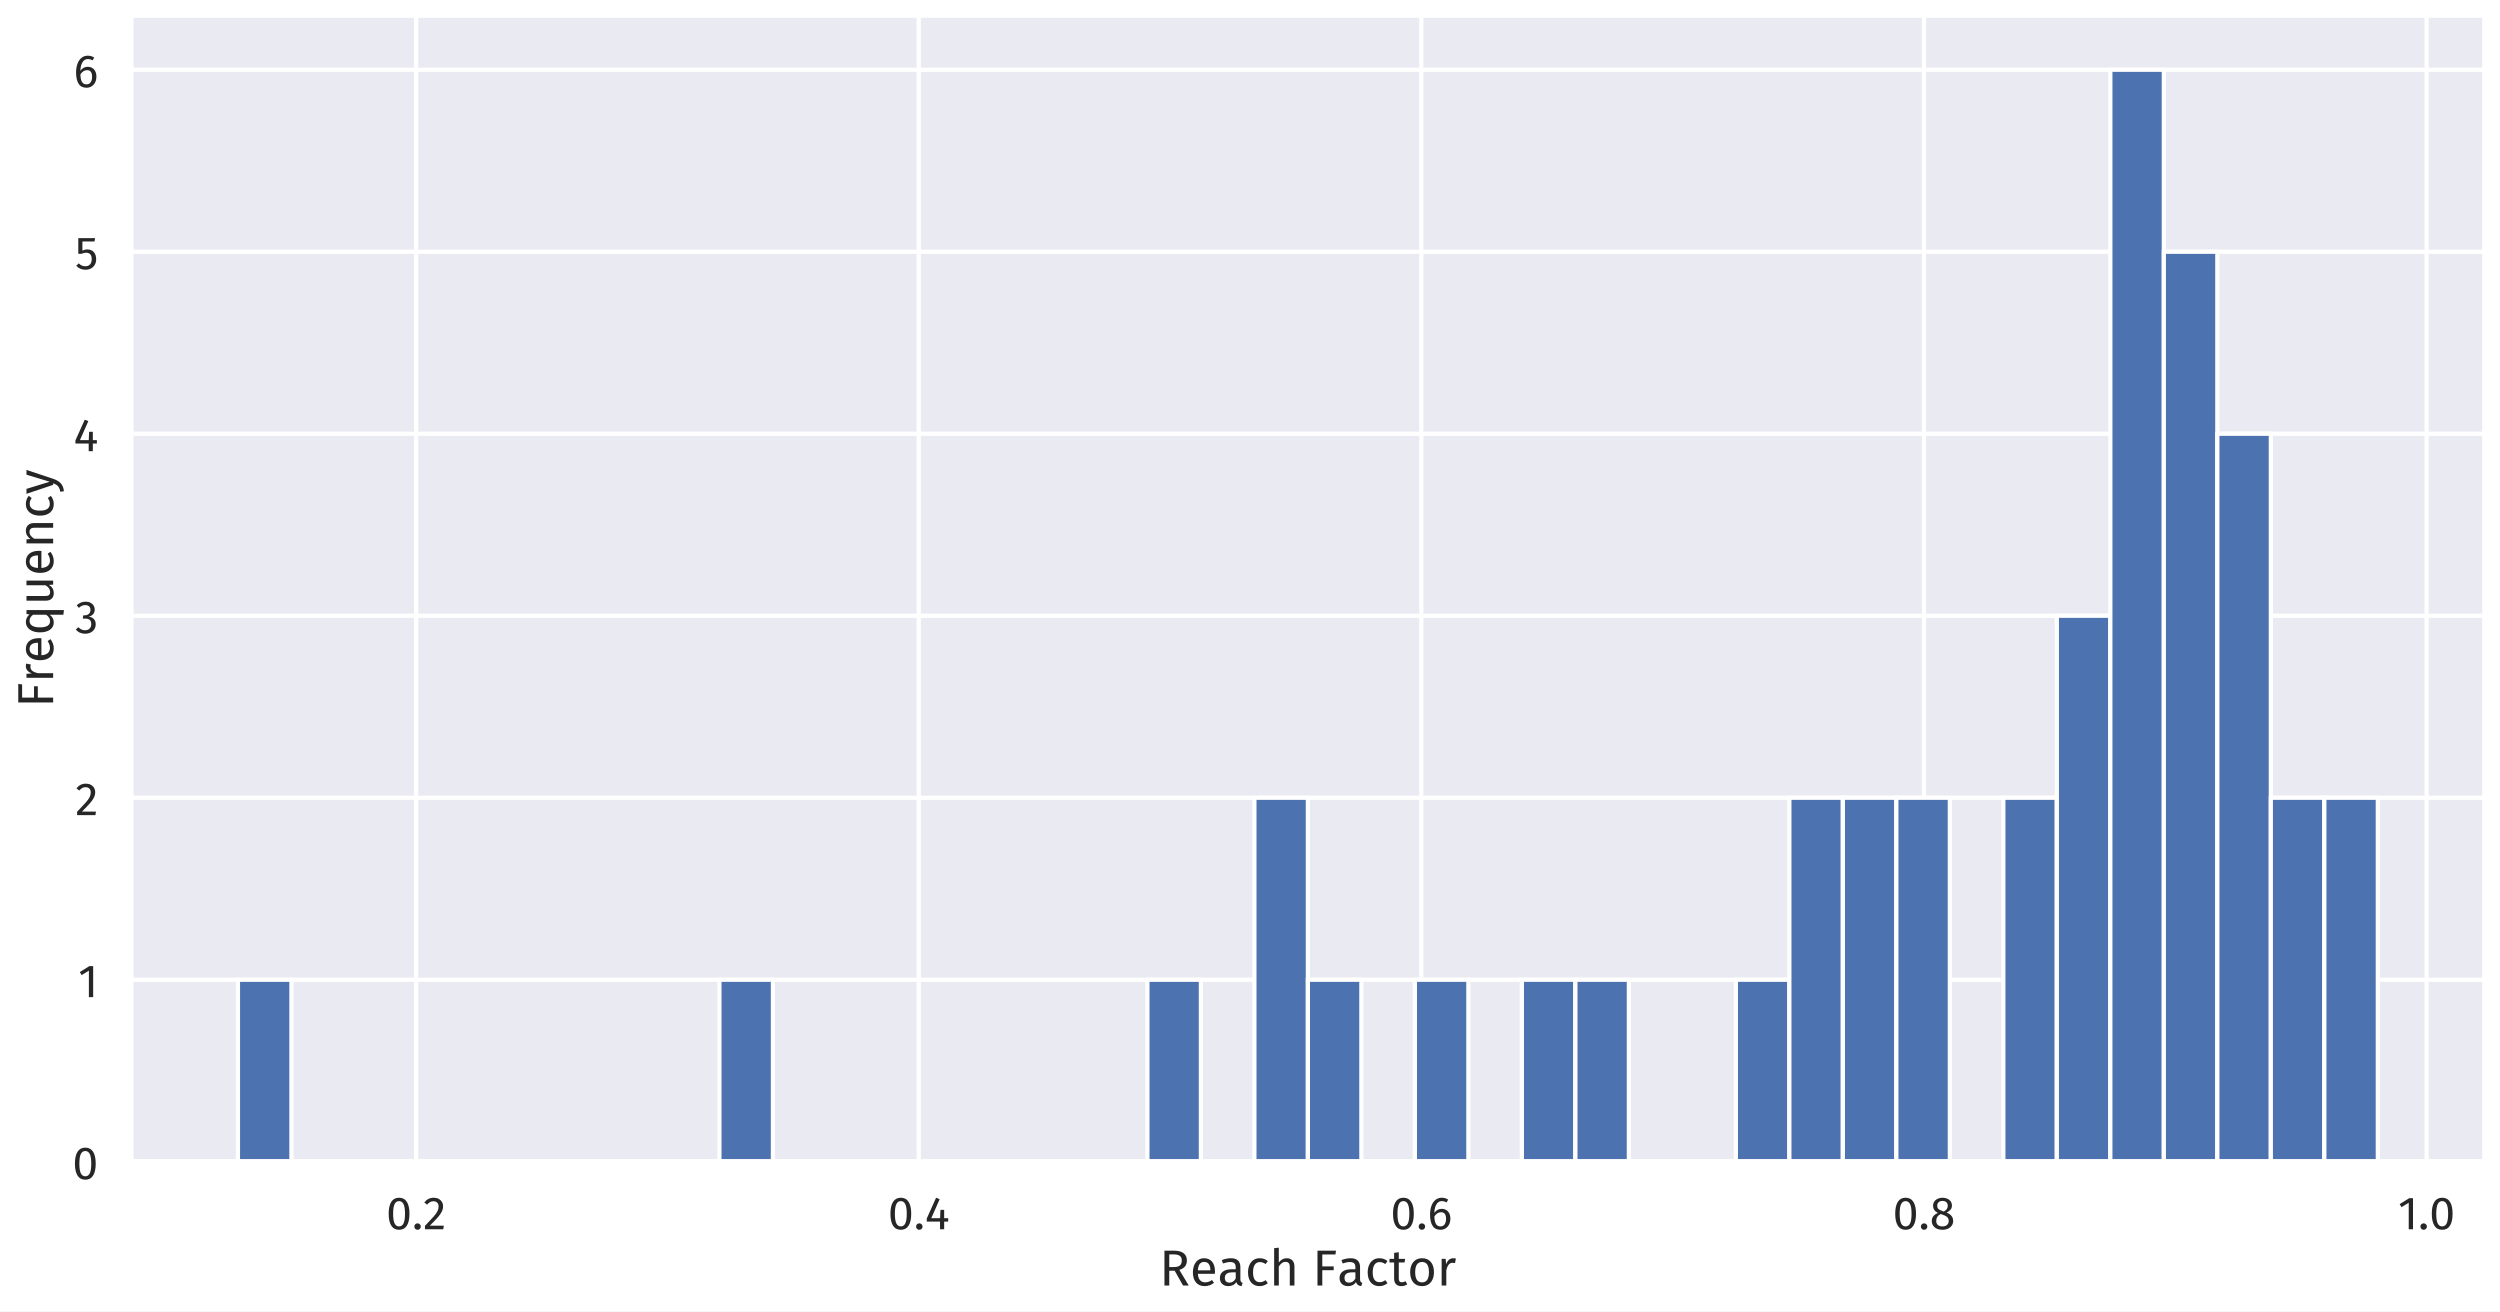
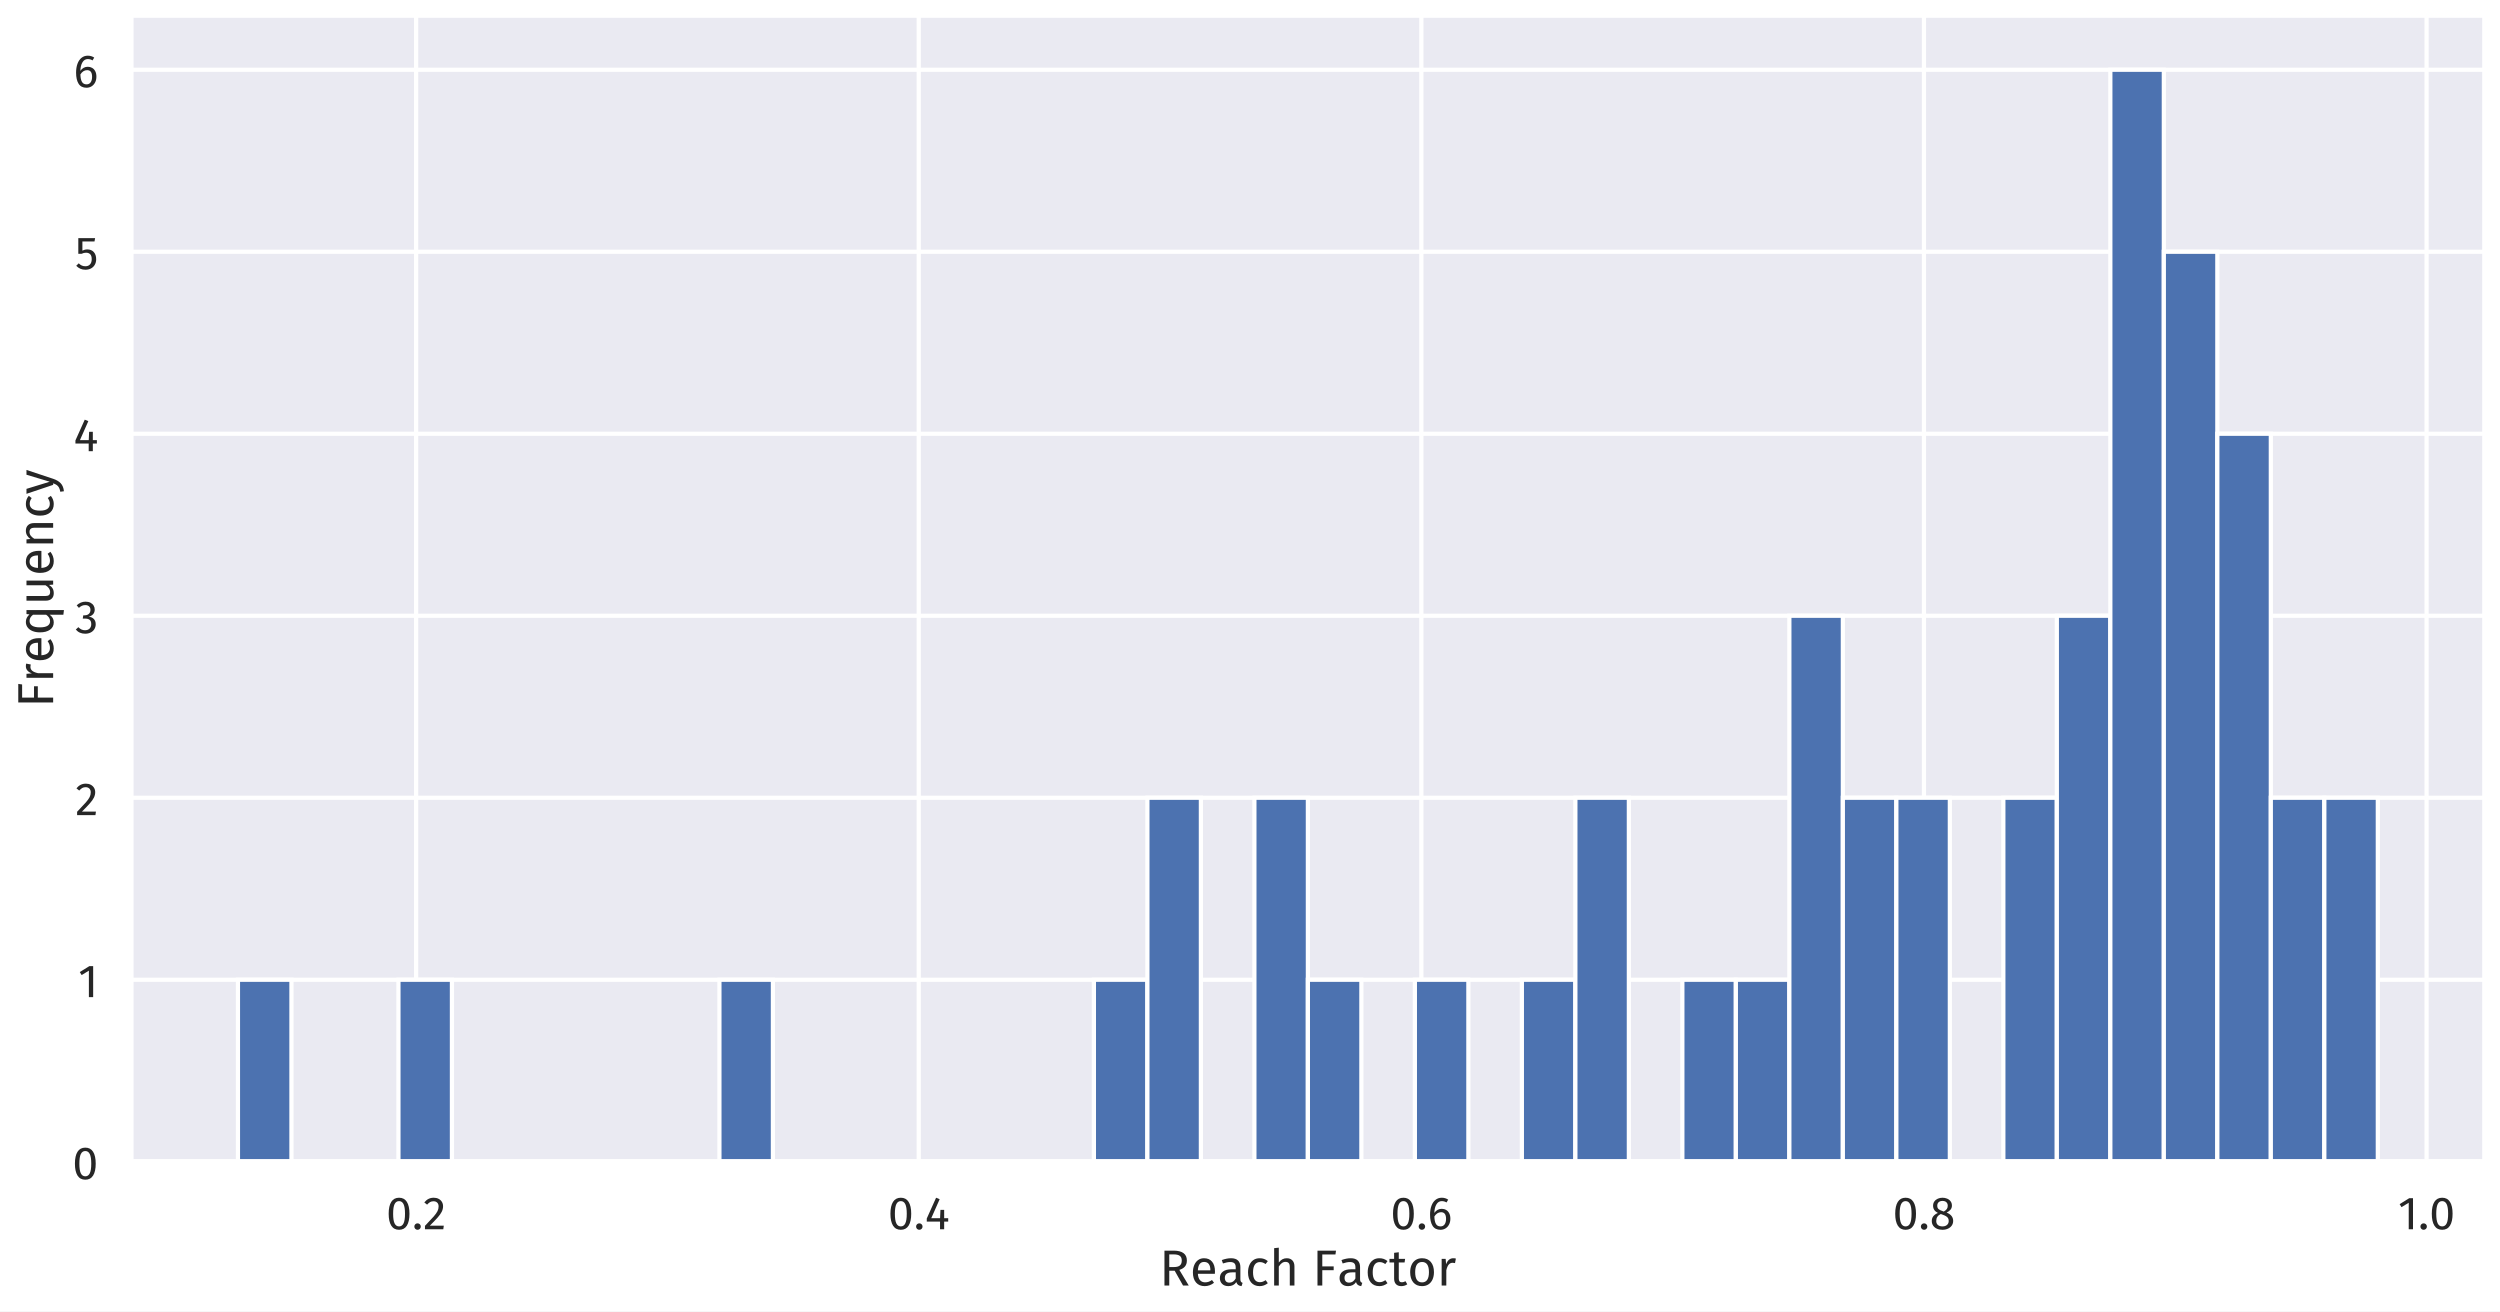
<svg xmlns="http://www.w3.org/2000/svg" xmlns:xlink="http://www.w3.org/1999/xlink" height="621.797pt" version="1.1" viewBox="0 0 1185.287 621.797" width="1185.287pt">
  <defs>
    <style type="text/css">*{stroke-linecap:butt;stroke-linejoin:round;}</style>
  </defs>
  <g id="figure_1">
    <g id="patch_1">
      <path d="M 0 621.797  L 1185.287 621.797  L 1185.287 0  L 0 0  z " style="fill:#ffffff;" />
    </g>
    <g id="axes_1">
      <g id="patch_2">
        <path d="M 62.087 550.8  L 1178.087 550.8  L 1178.087 7.2  L 62.087 7.2  z " style="fill:#eaeaf2;" />
      </g>
      <g id="matplotlib.axis_1">
        <g id="xtick_1">
          <g id="line2d_1">
-             <path clip-path="url(#pedf74232e0)" d="M 197.29 550.8  L 197.29 7.2  " style="fill:none;stroke:#ffffff;stroke-linecap:round;stroke-width:2;" />
+             <path clip-path="url(#pf2597bfb99)" d="M 197.29 550.8  L 197.29 7.2  " style="fill:none;stroke:#ffffff;stroke-linecap:round;stroke-width:2;" />
          </g>
          <g id="text_1">
            <g style="fill:#262626;" transform="translate(183.0671 582.8)scale(0.22 -0.22)">
              <defs>
                <path d="M 1786 4346  Q 2496 4346 2857 3779  Q 3219 3213 3219 2138  Q 3219 1062 2857 492  Q 2496 -77 1786 -77  Q 1075 -77 713 492  Q 352 1062 352 2138  Q 352 3213 713 3779  Q 1075 4346 1786 4346  z M 1786 3878  Q 1370 3878 1168 3468  Q 966 3059 966 2138  Q 966 1216 1168 803  Q 1370 390 1786 390  Q 2195 390 2400 803  Q 2605 1216 2605 2138  Q 2605 3053 2400 3465  Q 2195 3878 1786 3878  z " id="FiraSans-Regular-30" transform="scale(0.015625)" />
                <path d="M 762 813  Q 954 813 1082 685  Q 1210 557 1210 371  Q 1210 186 1082 54  Q 954 -77 762 -77  Q 576 -77 448 54  Q 320 186 320 371  Q 320 557 448 685  Q 576 813 762 813  z " id="FiraSans-Regular-2e" transform="scale(0.015625)" />
                <path d="M 1459 4346  Q 1843 4346 2134 4192  Q 2426 4038 2586 3772  Q 2746 3507 2746 3174  Q 2746 2784 2570 2425  Q 2394 2067 2029 1651  Q 1664 1235 922 493  L 2848 493  L 2778 0  L 250 0  L 250 467  Q 1107 1357 1465 1769  Q 1824 2182 1977 2489  Q 2131 2797 2131 3149  Q 2131 3482 1939 3670  Q 1747 3859 1427 3859  Q 1165 3859 966 3750  Q 768 3642 544 3392  L 160 3699  Q 422 4026 742 4186  Q 1062 4346 1459 4346  z " id="FiraSans-Regular-32" transform="scale(0.015625)" />
              </defs>
              <use xlink:href="#FiraSans-Regular-30" />
              <use x="55.8" xlink:href="#FiraSans-Regular-2e" />
              <use x="79.8" xlink:href="#FiraSans-Regular-32" />
            </g>
          </g>
        </g>
        <g id="xtick_2">
          <g id="line2d_2">
-             <path clip-path="url(#pedf74232e0)" d="M 435.586 550.8  L 435.586 7.2  " style="fill:none;stroke:#ffffff;stroke-linecap:round;stroke-width:2;" />
+             <path clip-path="url(#pf2597bfb99)" d="M 435.586 550.8  L 435.586 7.2  " style="fill:none;stroke:#ffffff;stroke-linecap:round;stroke-width:2;" />
          </g>
          <g id="text_2">
            <g style="fill:#262626;" transform="translate(420.9558 582.8)scale(0.22 -0.22)">
              <defs>
                <path d="M 3213 1523  L 3213 1056  L 2656 1056  L 2656 0  L 2086 0  L 2086 1056  L 256 1056  L 256 1478  L 1542 4346  L 2035 4141  L 877 1523  L 2093 1523  L 2144 2675  L 2656 2675  L 2656 1523  L 3213 1523  z " id="FiraSans-Regular-34" transform="scale(0.015625)" />
              </defs>
              <use xlink:href="#FiraSans-Regular-30" />
              <use x="55.8" xlink:href="#FiraSans-Regular-2e" />
              <use x="79.8" xlink:href="#FiraSans-Regular-34" />
            </g>
          </g>
        </g>
        <g id="xtick_3">
          <g id="line2d_3">
-             <path clip-path="url(#pedf74232e0)" d="M 673.882 550.8  L 673.882 7.2  " style="fill:none;stroke:#ffffff;stroke-linecap:round;stroke-width:2;" />
+             <path clip-path="url(#pf2597bfb99)" d="M 673.882 550.8  L 673.882 7.2  " style="fill:none;stroke:#ffffff;stroke-linecap:round;stroke-width:2;" />
          </g>
          <g id="text_3">
            <g style="fill:#262626;" transform="translate(659.2416 582.8)scale(0.22 -0.22)">
              <defs>
                <path d="M 1971 2816  Q 2298 2816 2566 2662  Q 2835 2509 2995 2201  Q 3155 1894 3155 1453  Q 3155 998 2972 649  Q 2790 301 2480 112  Q 2170 -77 1792 -77  Q 1043 -77 697 476  Q 352 1030 352 2010  Q 352 2707 547 3235  Q 742 3763 1107 4054  Q 1472 4346 1971 4346  Q 2458 4346 2854 4083  L 2624 3693  Q 2323 3878 1965 3878  Q 1504 3878 1235 3436  Q 966 2995 941 2253  Q 1338 2816 1971 2816  z M 1792 390  Q 2163 390 2361 672  Q 2560 954 2560 1434  Q 2560 2349 1869 2349  Q 1587 2349 1350 2192  Q 1114 2035 947 1760  Q 966 1056 1168 723  Q 1370 390 1792 390  z " id="FiraSans-Regular-36" transform="scale(0.015625)" />
              </defs>
              <use xlink:href="#FiraSans-Regular-30" />
              <use x="55.8" xlink:href="#FiraSans-Regular-2e" />
              <use x="79.8" xlink:href="#FiraSans-Regular-36" />
            </g>
          </g>
        </g>
        <g id="xtick_4">
          <g id="line2d_4">
-             <path clip-path="url(#pedf74232e0)" d="M 912.178 550.8  L 912.178 7.2  " style="fill:none;stroke:#ffffff;stroke-linecap:round;stroke-width:2;" />
+             <path clip-path="url(#pf2597bfb99)" d="M 912.178 550.8  L 912.178 7.2  " style="fill:none;stroke:#ffffff;stroke-linecap:round;stroke-width:2;" />
          </g>
          <g id="text_4">
            <g style="fill:#262626;" transform="translate(897.34 582.8)scale(0.22 -0.22)">
              <defs>
                <path d="M 2336 2298  Q 3238 1933 3238 1146  Q 3238 794 3049 515  Q 2861 237 2521 80  Q 2182 -77 1754 -77  Q 1318 -77 985 76  Q 653 230 470 505  Q 288 781 288 1133  Q 288 1530 502 1798  Q 717 2067 1133 2246  Q 794 2419 630 2665  Q 467 2912 467 3245  Q 467 3590 649 3840  Q 832 4090 1129 4218  Q 1427 4346 1766 4346  Q 2099 4346 2396 4224  Q 2694 4102 2880 3856  Q 3066 3610 3066 3264  Q 3066 2944 2886 2713  Q 2707 2483 2336 2298  z M 1766 3904  Q 1434 3904 1238 3731  Q 1043 3558 1043 3238  Q 1043 2931 1232 2771  Q 1421 2611 1837 2477  L 1946 2438  Q 2234 2605 2362 2790  Q 2490 2976 2490 3245  Q 2490 3546 2301 3725  Q 2112 3904 1766 3904  z M 1760 390  Q 2157 390 2390 595  Q 2624 800 2624 1139  Q 2624 1370 2534 1526  Q 2445 1683 2246 1801  Q 2048 1920 1690 2042  L 1530 2099  Q 1210 1946 1056 1712  Q 902 1478 902 1133  Q 902 781 1132 585  Q 1363 390 1760 390  z " id="FiraSans-Regular-38" transform="scale(0.015625)" />
              </defs>
              <use xlink:href="#FiraSans-Regular-30" />
              <use x="55.8" xlink:href="#FiraSans-Regular-2e" />
              <use x="79.8" xlink:href="#FiraSans-Regular-38" />
            </g>
          </g>
        </g>
        <g id="xtick_5">
          <g id="line2d_5">
-             <path clip-path="url(#pedf74232e0)" d="M 1150.474 550.8  L 1150.474 7.2  " style="fill:none;stroke:#ffffff;stroke-linecap:round;stroke-width:2;" />
+             <path clip-path="url(#pf2597bfb99)" d="M 1150.474 550.8  L 1150.474 7.2  " style="fill:none;stroke:#ffffff;stroke-linecap:round;stroke-width:2;" />
          </g>
          <g id="text_5">
            <g style="fill:#262626;" transform="translate(1136.934 582.8)scale(0.22 -0.22)">
              <defs>
                <path d="M 2067 4282  L 2067 0  L 1478 0  L 1478 3654  L 480 3046  L 224 3462  L 1549 4282  L 2067 4282  z " id="FiraSans-Regular-31" transform="scale(0.015625)" />
              </defs>
              <use xlink:href="#FiraSans-Regular-31" />
              <use x="43.3" xlink:href="#FiraSans-Regular-2e" />
              <use x="67.3" xlink:href="#FiraSans-Regular-30" />
            </g>
          </g>
        </g>
        <g id="text_6">
          <g style="fill:#262626;" transform="translate(549.6841 609.4853)scale(0.24 -0.24)">
            <defs>
              <path d="M 1933 1869  L 1248 1869  L 1248 0  L 640 0  L 640 4410  L 1798 4410  Q 2624 4410 3049 4096  Q 3475 3782 3475 3162  Q 3475 2701 3238 2413  Q 3002 2125 2522 1978  L 3712 0  L 2989 0  L 1933 1869  z M 1862 2336  Q 2342 2336 2585 2531  Q 2829 2726 2829 3162  Q 2829 3571 2582 3753  Q 2336 3936 1792 3936  L 1248 3936  L 1248 2336  L 1862 2336  z " id="FiraSans-Regular-52" transform="scale(0.015625)" />
              <path d="M 3155 1786  Q 3155 1638 3142 1485  L 992 1485  Q 1030 928 1273 665  Q 1517 403 1901 403  Q 2144 403 2349 473  Q 2554 544 2778 698  L 3034 346  Q 2496 -77 1856 -77  Q 1152 -77 758 384  Q 365 845 365 1651  Q 365 2176 534 2582  Q 704 2989 1021 3219  Q 1338 3450 1766 3450  Q 2438 3450 2796 3008  Q 3155 2566 3155 1786  z M 2573 1958  Q 2573 2458 2374 2720  Q 2176 2982 1779 2982  Q 1056 2982 992 1920  L 2573 1920  L 2573 1958  z " id="FiraSans-Regular-65" transform="scale(0.015625)" />
              <path d="M 2880 787  Q 2880 582 2950 483  Q 3021 384 3162 333  L 3027 -77  Q 2765 -45 2605 70  Q 2445 186 2368 429  Q 2029 -77 1363 -77  Q 864 -77 576 204  Q 288 486 288 941  Q 288 1478 675 1766  Q 1062 2054 1773 2054  L 2291 2054  L 2291 2304  Q 2291 2662 2118 2816  Q 1946 2970 1587 2970  Q 1216 2970 678 2790  L 531 3219  Q 1158 3450 1696 3450  Q 2291 3450 2585 3158  Q 2880 2867 2880 2330  L 2880 787  z M 1498 365  Q 2003 365 2291 890  L 2291 1664  L 1850 1664  Q 915 1664 915 973  Q 915 672 1062 518  Q 1210 365 1498 365  z " id="FiraSans-Regular-61" transform="scale(0.015625)" />
              <path d="M 1837 3450  Q 2138 3450 2387 3363  Q 2637 3277 2867 3085  L 2586 2714  Q 2406 2842 2236 2902  Q 2067 2963 1862 2963  Q 1453 2963 1225 2636  Q 998 2310 998 1670  Q 998 1030 1222 726  Q 1446 422 1862 422  Q 2061 422 2227 483  Q 2394 544 2598 678  L 2867 294  Q 2406 -77 1837 -77  Q 1152 -77 758 384  Q 365 845 365 1658  Q 365 2195 544 2598  Q 723 3002 1052 3226  Q 1382 3450 1837 3450  z " id="FiraSans-Regular-63" transform="scale(0.015625)" />
              <path d="M 2195 3450  Q 2656 3450 2915 3174  Q 3174 2899 3174 2419  L 3174 0  L 2586 0  L 2586 2336  Q 2586 2694 2448 2841  Q 2310 2989 2048 2989  Q 1786 2989 1581 2835  Q 1376 2682 1197 2400  L 1197 0  L 608 0  L 608 4723  L 1197 4787  L 1197 2906  Q 1594 3450 2195 3450  z " id="FiraSans-Regular-68" transform="scale(0.015625)" />
              <path id="FiraSans-Regular-20" transform="scale(0.015625)" />
              <path d="M 640 0  L 640 4410  L 2982 4410  L 2912 3923  L 1248 3923  L 1248 2419  L 2688 2419  L 2688 1939  L 1248 1939  L 1248 0  L 640 0  z " id="FiraSans-Regular-46" transform="scale(0.015625)" />
              <path d="M 2310 154  Q 1978 -77 1555 -77  Q 1126 -77 886 169  Q 646 416 646 883  L 646 2918  L 58 2918  L 58 3373  L 646 3373  L 646 4134  L 1235 4205  L 1235 3373  L 2035 3373  L 1971 2918  L 1235 2918  L 1235 909  Q 1235 646 1328 528  Q 1421 410 1638 410  Q 1837 410 2086 544  L 2310 154  z " id="FiraSans-Regular-74" transform="scale(0.015625)" />
              <path d="M 1875 3450  Q 2586 3450 2979 2976  Q 3373 2502 3373 1690  Q 3373 1165 3193 765  Q 3014 365 2675 144  Q 2336 -77 1869 -77  Q 1158 -77 761 396  Q 365 870 365 1683  Q 365 2208 544 2608  Q 723 3008 1062 3229  Q 1402 3450 1875 3450  z M 1875 2976  Q 998 2976 998 1683  Q 998 397 1869 397  Q 2739 397 2739 1690  Q 2739 2976 1875 2976  z " id="FiraSans-Regular-6f" transform="scale(0.015625)" />
              <path d="M 2074 3450  Q 2253 3450 2406 3411  L 2298 2835  Q 2144 2874 2003 2874  Q 1690 2874 1498 2643  Q 1306 2413 1197 1926  L 1197 0  L 608 0  L 608 3373  L 1114 3373  L 1171 2688  Q 1306 3066 1536 3258  Q 1766 3450 2074 3450  z " id="FiraSans-Regular-72" transform="scale(0.015625)" />
            </defs>
            <use xlink:href="#FiraSans-Regular-52" />
            <use x="60.5" xlink:href="#FiraSans-Regular-65" />
            <use x="115" xlink:href="#FiraSans-Regular-61" />
            <use x="169.4" xlink:href="#FiraSans-Regular-63" />
            <use x="217.2" xlink:href="#FiraSans-Regular-68" />
            <use x="275.8" xlink:href="#FiraSans-Regular-20" />
            <use x="302.3" xlink:href="#FiraSans-Regular-46" />
            <use x="351.4" xlink:href="#FiraSans-Regular-61" />
            <use x="405.8" xlink:href="#FiraSans-Regular-63" />
            <use x="453.6" xlink:href="#FiraSans-Regular-74" />
            <use x="489.7" xlink:href="#FiraSans-Regular-6f" />
            <use x="548.1" xlink:href="#FiraSans-Regular-72" />
          </g>
        </g>
      </g>
      <g id="matplotlib.axis_2">
        <g id="ytick_1">
          <g id="line2d_6">
-             <path clip-path="url(#pedf74232e0)" d="M 62.087 550.8  L 1178.087 550.8  " style="fill:none;stroke:#ffffff;stroke-linecap:round;stroke-width:2;" />
+             <path clip-path="url(#pf2597bfb99)" d="M 62.087 550.8  L 1178.087 550.8  " style="fill:none;stroke:#ffffff;stroke-linecap:round;stroke-width:2;" />
          </g>
          <g id="text_7">
            <g style="fill:#262626;" transform="translate(34.31125 559.05)scale(0.22 -0.22)">
              <use xlink:href="#FiraSans-Regular-30" />
            </g>
          </g>
        </g>
        <g id="ytick_2">
          <g id="line2d_7">
-             <path clip-path="url(#pedf74232e0)" d="M 62.087 464.514  L 1178.087 464.514  " style="fill:none;stroke:#ffffff;stroke-linecap:round;stroke-width:2;" />
+             <path clip-path="url(#pf2597bfb99)" d="M 62.087 464.514  L 1178.087 464.514  " style="fill:none;stroke:#ffffff;stroke-linecap:round;stroke-width:2;" />
          </g>
          <g id="text_8">
            <g style="fill:#262626;" transform="translate(37.06125 472.7643)scale(0.22 -0.22)">
              <use xlink:href="#FiraSans-Regular-31" />
            </g>
          </g>
        </g>
        <g id="ytick_3">
          <g id="line2d_8">
-             <path clip-path="url(#pedf74232e0)" d="M 62.087 378.229  L 1178.087 378.229  " style="fill:none;stroke:#ffffff;stroke-linecap:round;stroke-width:2;" />
+             <path clip-path="url(#pf2597bfb99)" d="M 62.087 378.229  L 1178.087 378.229  " style="fill:none;stroke:#ffffff;stroke-linecap:round;stroke-width:2;" />
          </g>
          <g id="text_9">
            <g style="fill:#262626;" transform="translate(35.69656 386.4786)scale(0.22 -0.22)">
              <use xlink:href="#FiraSans-Regular-32" />
            </g>
          </g>
        </g>
        <g id="ytick_4">
          <g id="line2d_9">
-             <path clip-path="url(#pedf74232e0)" d="M 62.087 291.943  L 1178.087 291.943  " style="fill:none;stroke:#ffffff;stroke-linecap:round;stroke-width:2;" />
+             <path clip-path="url(#pf2597bfb99)" d="M 62.087 291.943  L 1178.087 291.943  " style="fill:none;stroke:#ffffff;stroke-linecap:round;stroke-width:2;" />
          </g>
          <g id="text_10">
            <g style="fill:#262626;" transform="translate(35.60719 300.1929)scale(0.22 -0.22)">
              <defs>
                <path d="M 1440 4346  Q 1837 4346 2121 4198  Q 2406 4051 2556 3801  Q 2707 3552 2707 3258  Q 2707 2867 2480 2614  Q 2253 2362 1875 2272  Q 2304 2234 2573 1965  Q 2842 1696 2842 1235  Q 2842 864 2662 563  Q 2483 262 2150 92  Q 1818 -77 1382 -77  Q 992 -77 665 67  Q 339 211 96 499  L 448 826  Q 659 608 880 505  Q 1101 403 1363 403  Q 1766 403 1996 630  Q 2227 858 2227 1242  Q 2227 1664 2009 1837  Q 1792 2010 1376 2010  L 1056 2010  L 1126 2464  L 1344 2464  Q 1677 2464 1897 2662  Q 2118 2861 2118 3219  Q 2118 3520 1926 3696  Q 1734 3872 1408 3872  Q 1158 3872 950 3782  Q 742 3693 525 3488  L 218 3840  Q 762 4346 1440 4346  z " id="FiraSans-Regular-33" transform="scale(0.015625)" />
              </defs>
              <use xlink:href="#FiraSans-Regular-33" />
            </g>
          </g>
        </g>
        <g id="ytick_5">
          <g id="line2d_10">
-             <path clip-path="url(#pedf74232e0)" d="M 62.087 205.657  L 1178.087 205.657  " style="fill:none;stroke:#ffffff;stroke-linecap:round;stroke-width:2;" />
+             <path clip-path="url(#pf2597bfb99)" d="M 62.087 205.657  L 1178.087 205.657  " style="fill:none;stroke:#ffffff;stroke-linecap:round;stroke-width:2;" />
          </g>
          <g id="text_11">
            <g style="fill:#262626;" transform="translate(34.88188 213.9071)scale(0.22 -0.22)">
              <use xlink:href="#FiraSans-Regular-34" />
            </g>
          </g>
        </g>
        <g id="ytick_6">
          <g id="line2d_11">
-             <path clip-path="url(#pedf74232e0)" d="M 62.087 119.371  L 1178.087 119.371  " style="fill:none;stroke:#ffffff;stroke-linecap:round;stroke-width:2;" />
+             <path clip-path="url(#pf2597bfb99)" d="M 62.087 119.371  L 1178.087 119.371  " style="fill:none;stroke:#ffffff;stroke-linecap:round;stroke-width:2;" />
          </g>
          <g id="text_12">
            <g style="fill:#262626;" transform="translate(35.56594 127.6214)scale(0.22 -0.22)">
              <defs>
                <path d="M 2688 3821  L 1018 3821  L 1018 2560  Q 1344 2726 1702 2726  Q 2253 2726 2585 2364  Q 2918 2003 2918 1370  Q 2918 947 2732 617  Q 2547 288 2211 105  Q 1875 -77 1434 -77  Q 1043 -77 736 60  Q 429 198 166 467  L 512 806  Q 717 602 934 502  Q 1152 403 1427 403  Q 1837 403 2070 659  Q 2304 915 2304 1382  Q 2304 1850 2093 2061  Q 1882 2272 1523 2272  Q 1357 2272 1216 2237  Q 1075 2202 915 2125  L 454 2125  L 454 4282  L 2771 4282  L 2688 3821  z " id="FiraSans-Regular-35" transform="scale(0.015625)" />
              </defs>
              <use xlink:href="#FiraSans-Regular-35" />
            </g>
          </g>
        </g>
        <g id="ytick_7">
          <g id="line2d_12">
-             <path clip-path="url(#pedf74232e0)" d="M 62.087 33.086  L 1178.087 33.086  " style="fill:none;stroke:#ffffff;stroke-linecap:round;stroke-width:2;" />
+             <path clip-path="url(#pf2597bfb99)" d="M 62.087 33.086  L 1178.087 33.086  " style="fill:none;stroke:#ffffff;stroke-linecap:round;stroke-width:2;" />
          </g>
          <g id="text_13">
            <g style="fill:#262626;" transform="translate(34.86125 41.33571)scale(0.22 -0.22)">
              <use xlink:href="#FiraSans-Regular-36" />
            </g>
          </g>
        </g>
        <g id="text_14">
          <g style="fill:#262626;" transform="translate(25.2 335.4337)rotate(-90)scale(0.24 -0.24)">
            <defs>
              <path d="M 3219 3373  L 3219 -1363  L 2630 -1293  L 2630 448  Q 2464 198 2217 60  Q 1971 -77 1670 -77  Q 1069 -77 733 396  Q 397 870 397 1670  Q 397 2189 557 2592  Q 717 2995 1017 3222  Q 1318 3450 1722 3450  Q 2259 3450 2669 2995  L 2714 3373  L 3219 3373  z M 1798 390  Q 2067 390 2259 515  Q 2451 640 2630 890  L 2630 2541  Q 2464 2758 2275 2870  Q 2086 2982 1850 2982  Q 1459 2982 1244 2656  Q 1030 2330 1030 1683  Q 1030 1030 1228 710  Q 1427 390 1798 390  z " id="FiraSans-Regular-71" transform="scale(0.015625)" />
              <path d="M 3117 0  L 2611 0  L 2566 525  Q 2374 211 2124 67  Q 1875 -77 1517 -77  Q 1075 -77 825 192  Q 576 461 576 954  L 576 3373  L 1165 3373  L 1165 1018  Q 1165 672 1286 528  Q 1408 384 1683 384  Q 2176 384 2528 966  L 2528 3373  L 3117 3373  L 3117 0  z " id="FiraSans-Regular-75" transform="scale(0.015625)" />
              <path d="M 2195 3450  Q 2656 3450 2915 3174  Q 3174 2899 3174 2419  L 3174 0  L 2586 0  L 2586 2336  Q 2586 2694 2451 2841  Q 2317 2989 2054 2989  Q 1786 2989 1581 2835  Q 1376 2682 1197 2394  L 1197 0  L 608 0  L 608 3373  L 1114 3373  L 1165 2874  Q 1344 3142 1609 3296  Q 1875 3450 2195 3450  z " id="FiraSans-Regular-6e" transform="scale(0.015625)" />
              <path d="M 1958 -19  Q 1760 -608 1405 -950  Q 1050 -1293 390 -1363  L 326 -902  Q 659 -845 857 -736  Q 1056 -627 1174 -457  Q 1293 -288 1395 0  L 1197 0  L 64 3373  L 691 3373  L 1594 429  L 2477 3373  L 3085 3373  L 1958 -19  z " id="FiraSans-Regular-79" transform="scale(0.015625)" />
            </defs>
            <use xlink:href="#FiraSans-Regular-46" />
            <use x="49.1" xlink:href="#FiraSans-Regular-72" />
            <use x="87.7" xlink:href="#FiraSans-Regular-65" />
            <use x="142.2" xlink:href="#FiraSans-Regular-71" />
            <use x="202" xlink:href="#FiraSans-Regular-75" />
            <use x="260.2" xlink:href="#FiraSans-Regular-65" />
            <use x="314.7" xlink:href="#FiraSans-Regular-6e" />
            <use x="373.3" xlink:href="#FiraSans-Regular-63" />
            <use x="421.1" xlink:href="#FiraSans-Regular-79" />
          </g>
        </g>
      </g>
      <g id="patch_3">
-         <path clip-path="url(#pedf74232e0)" d="M 112.814 550.8  L 138.177 550.8  L 138.177 464.514  L 112.814 464.514  z " style="fill:#4c72b0;stroke:#ffffff;stroke-linejoin:miter;stroke-width:2;" />
+         <path clip-path="url(#pf2597bfb99)" d="M 112.814 550.8  L 138.177 550.8  L 138.177 464.514  L 112.814 464.514  z " style="fill:#4c72b0;stroke:#ffffff;stroke-linejoin:miter;stroke-width:2;" />
      </g>
      <g id="patch_4">
-         <path clip-path="url(#pedf74232e0)" d="M 138.177 550.8  L 163.541 550.8  L 163.541 550.8  L 138.177 550.8  z " style="fill:#4c72b0;stroke:#ffffff;stroke-linejoin:miter;stroke-width:2;" />
+         <path clip-path="url(#pf2597bfb99)" d="M 138.177 550.8  L 163.541 550.8  L 163.541 550.8  L 138.177 550.8  z " style="fill:#4c72b0;stroke:#ffffff;stroke-linejoin:miter;stroke-width:2;" />
      </g>
      <g id="patch_5">
-         <path clip-path="url(#pedf74232e0)" d="M 163.541 550.8  L 188.905 550.8  L 188.905 550.8  L 163.541 550.8  z " style="fill:#4c72b0;stroke:#ffffff;stroke-linejoin:miter;stroke-width:2;" />
+         <path clip-path="url(#pf2597bfb99)" d="M 163.541 550.8  L 188.905 550.8  L 188.905 550.8  L 163.541 550.8  z " style="fill:#4c72b0;stroke:#ffffff;stroke-linejoin:miter;stroke-width:2;" />
      </g>
      <g id="patch_6">
-         <path clip-path="url(#pedf74232e0)" d="M 188.905 550.8  L 214.268 550.8  L 214.268 550.8  L 188.905 550.8  z " style="fill:#4c72b0;stroke:#ffffff;stroke-linejoin:miter;stroke-width:2;" />
+         <path clip-path="url(#pf2597bfb99)" d="M 188.905 550.8  L 214.268 550.8  L 214.268 464.514  L 188.905 464.514  z " style="fill:#4c72b0;stroke:#ffffff;stroke-linejoin:miter;stroke-width:2;" />
      </g>
      <g id="patch_7">
-         <path clip-path="url(#pedf74232e0)" d="M 214.268 550.8  L 239.632 550.8  L 239.632 550.8  L 214.268 550.8  z " style="fill:#4c72b0;stroke:#ffffff;stroke-linejoin:miter;stroke-width:2;" />
+         <path clip-path="url(#pf2597bfb99)" d="M 214.268 550.8  L 239.632 550.8  L 239.632 550.8  L 214.268 550.8  z " style="fill:#4c72b0;stroke:#ffffff;stroke-linejoin:miter;stroke-width:2;" />
      </g>
      <g id="patch_8">
-         <path clip-path="url(#pedf74232e0)" d="M 239.632 550.8  L 264.996 550.8  L 264.996 550.8  L 239.632 550.8  z " style="fill:#4c72b0;stroke:#ffffff;stroke-linejoin:miter;stroke-width:2;" />
+         <path clip-path="url(#pf2597bfb99)" d="M 239.632 550.8  L 264.996 550.8  L 264.996 550.8  L 239.632 550.8  z " style="fill:#4c72b0;stroke:#ffffff;stroke-linejoin:miter;stroke-width:2;" />
      </g>
      <g id="patch_9">
-         <path clip-path="url(#pedf74232e0)" d="M 264.996 550.8  L 290.359 550.8  L 290.359 550.8  L 264.996 550.8  z " style="fill:#4c72b0;stroke:#ffffff;stroke-linejoin:miter;stroke-width:2;" />
+         <path clip-path="url(#pf2597bfb99)" d="M 264.996 550.8  L 290.359 550.8  L 290.359 550.8  L 264.996 550.8  z " style="fill:#4c72b0;stroke:#ffffff;stroke-linejoin:miter;stroke-width:2;" />
      </g>
      <g id="patch_10">
-         <path clip-path="url(#pedf74232e0)" d="M 290.359 550.8  L 315.723 550.8  L 315.723 550.8  L 290.359 550.8  z " style="fill:#4c72b0;stroke:#ffffff;stroke-linejoin:miter;stroke-width:2;" />
+         <path clip-path="url(#pf2597bfb99)" d="M 290.359 550.8  L 315.723 550.8  L 315.723 550.8  L 290.359 550.8  z " style="fill:#4c72b0;stroke:#ffffff;stroke-linejoin:miter;stroke-width:2;" />
      </g>
      <g id="patch_11">
-         <path clip-path="url(#pedf74232e0)" d="M 315.723 550.8  L 341.087 550.8  L 341.087 550.8  L 315.723 550.8  z " style="fill:#4c72b0;stroke:#ffffff;stroke-linejoin:miter;stroke-width:2;" />
+         <path clip-path="url(#pf2597bfb99)" d="M 315.723 550.8  L 341.087 550.8  L 341.087 550.8  L 315.723 550.8  z " style="fill:#4c72b0;stroke:#ffffff;stroke-linejoin:miter;stroke-width:2;" />
      </g>
      <g id="patch_12">
-         <path clip-path="url(#pedf74232e0)" d="M 341.087 550.8  L 366.45 550.8  L 366.45 464.514  L 341.087 464.514  z " style="fill:#4c72b0;stroke:#ffffff;stroke-linejoin:miter;stroke-width:2;" />
+         <path clip-path="url(#pf2597bfb99)" d="M 341.087 550.8  L 366.45 550.8  L 366.45 464.514  L 341.087 464.514  z " style="fill:#4c72b0;stroke:#ffffff;stroke-linejoin:miter;stroke-width:2;" />
      </g>
      <g id="patch_13">
-         <path clip-path="url(#pedf74232e0)" d="M 366.45 550.8  L 391.814 550.8  L 391.814 550.8  L 366.45 550.8  z " style="fill:#4c72b0;stroke:#ffffff;stroke-linejoin:miter;stroke-width:2;" />
+         <path clip-path="url(#pf2597bfb99)" d="M 366.45 550.8  L 391.814 550.8  L 391.814 550.8  L 366.45 550.8  z " style="fill:#4c72b0;stroke:#ffffff;stroke-linejoin:miter;stroke-width:2;" />
      </g>
      <g id="patch_14">
-         <path clip-path="url(#pedf74232e0)" d="M 391.814 550.8  L 417.177 550.8  L 417.177 550.8  L 391.814 550.8  z " style="fill:#4c72b0;stroke:#ffffff;stroke-linejoin:miter;stroke-width:2;" />
+         <path clip-path="url(#pf2597bfb99)" d="M 391.814 550.8  L 417.177 550.8  L 417.177 550.8  L 391.814 550.8  z " style="fill:#4c72b0;stroke:#ffffff;stroke-linejoin:miter;stroke-width:2;" />
      </g>
      <g id="patch_15">
-         <path clip-path="url(#pedf74232e0)" d="M 417.177 550.8  L 442.541 550.8  L 442.541 550.8  L 417.177 550.8  z " style="fill:#4c72b0;stroke:#ffffff;stroke-linejoin:miter;stroke-width:2;" />
+         <path clip-path="url(#pf2597bfb99)" d="M 417.177 550.8  L 442.541 550.8  L 442.541 550.8  L 417.177 550.8  z " style="fill:#4c72b0;stroke:#ffffff;stroke-linejoin:miter;stroke-width:2;" />
      </g>
      <g id="patch_16">
-         <path clip-path="url(#pedf74232e0)" d="M 442.541 550.8  L 467.905 550.8  L 467.905 550.8  L 442.541 550.8  z " style="fill:#4c72b0;stroke:#ffffff;stroke-linejoin:miter;stroke-width:2;" />
+         <path clip-path="url(#pf2597bfb99)" d="M 442.541 550.8  L 467.905 550.8  L 467.905 550.8  L 442.541 550.8  z " style="fill:#4c72b0;stroke:#ffffff;stroke-linejoin:miter;stroke-width:2;" />
      </g>
      <g id="patch_17">
-         <path clip-path="url(#pedf74232e0)" d="M 467.905 550.8  L 493.268 550.8  L 493.268 550.8  L 467.905 550.8  z " style="fill:#4c72b0;stroke:#ffffff;stroke-linejoin:miter;stroke-width:2;" />
+         <path clip-path="url(#pf2597bfb99)" d="M 467.905 550.8  L 493.268 550.8  L 493.268 550.8  L 467.905 550.8  z " style="fill:#4c72b0;stroke:#ffffff;stroke-linejoin:miter;stroke-width:2;" />
      </g>
      <g id="patch_18">
-         <path clip-path="url(#pedf74232e0)" d="M 493.268 550.8  L 518.632 550.8  L 518.632 550.8  L 493.268 550.8  z " style="fill:#4c72b0;stroke:#ffffff;stroke-linejoin:miter;stroke-width:2;" />
+         <path clip-path="url(#pf2597bfb99)" d="M 493.268 550.8  L 518.632 550.8  L 518.632 550.8  L 493.268 550.8  z " style="fill:#4c72b0;stroke:#ffffff;stroke-linejoin:miter;stroke-width:2;" />
      </g>
      <g id="patch_19">
-         <path clip-path="url(#pedf74232e0)" d="M 518.632 550.8  L 543.996 550.8  L 543.996 550.8  L 518.632 550.8  z " style="fill:#4c72b0;stroke:#ffffff;stroke-linejoin:miter;stroke-width:2;" />
+         <path clip-path="url(#pf2597bfb99)" d="M 518.632 550.8  L 543.996 550.8  L 543.996 464.514  L 518.632 464.514  z " style="fill:#4c72b0;stroke:#ffffff;stroke-linejoin:miter;stroke-width:2;" />
      </g>
      <g id="patch_20">
-         <path clip-path="url(#pedf74232e0)" d="M 543.996 550.8  L 569.359 550.8  L 569.359 464.514  L 543.996 464.514  z " style="fill:#4c72b0;stroke:#ffffff;stroke-linejoin:miter;stroke-width:2;" />
+         <path clip-path="url(#pf2597bfb99)" d="M 543.996 550.8  L 569.359 550.8  L 569.359 378.229  L 543.996 378.229  z " style="fill:#4c72b0;stroke:#ffffff;stroke-linejoin:miter;stroke-width:2;" />
      </g>
      <g id="patch_21">
-         <path clip-path="url(#pedf74232e0)" d="M 569.359 550.8  L 594.723 550.8  L 594.723 550.8  L 569.359 550.8  z " style="fill:#4c72b0;stroke:#ffffff;stroke-linejoin:miter;stroke-width:2;" />
+         <path clip-path="url(#pf2597bfb99)" d="M 569.359 550.8  L 594.723 550.8  L 594.723 550.8  L 569.359 550.8  z " style="fill:#4c72b0;stroke:#ffffff;stroke-linejoin:miter;stroke-width:2;" />
      </g>
      <g id="patch_22">
-         <path clip-path="url(#pedf74232e0)" d="M 594.723 550.8  L 620.087 550.8  L 620.087 378.229  L 594.723 378.229  z " style="fill:#4c72b0;stroke:#ffffff;stroke-linejoin:miter;stroke-width:2;" />
+         <path clip-path="url(#pf2597bfb99)" d="M 594.723 550.8  L 620.087 550.8  L 620.087 378.229  L 594.723 378.229  z " style="fill:#4c72b0;stroke:#ffffff;stroke-linejoin:miter;stroke-width:2;" />
      </g>
      <g id="patch_23">
-         <path clip-path="url(#pedf74232e0)" d="M 620.087 550.8  L 645.45 550.8  L 645.45 464.514  L 620.087 464.514  z " style="fill:#4c72b0;stroke:#ffffff;stroke-linejoin:miter;stroke-width:2;" />
+         <path clip-path="url(#pf2597bfb99)" d="M 620.087 550.8  L 645.45 550.8  L 645.45 464.514  L 620.087 464.514  z " style="fill:#4c72b0;stroke:#ffffff;stroke-linejoin:miter;stroke-width:2;" />
      </g>
      <g id="patch_24">
-         <path clip-path="url(#pedf74232e0)" d="M 645.45 550.8  L 670.814 550.8  L 670.814 550.8  L 645.45 550.8  z " style="fill:#4c72b0;stroke:#ffffff;stroke-linejoin:miter;stroke-width:2;" />
+         <path clip-path="url(#pf2597bfb99)" d="M 645.45 550.8  L 670.814 550.8  L 670.814 550.8  L 645.45 550.8  z " style="fill:#4c72b0;stroke:#ffffff;stroke-linejoin:miter;stroke-width:2;" />
      </g>
      <g id="patch_25">
-         <path clip-path="url(#pedf74232e0)" d="M 670.814 550.8  L 696.177 550.8  L 696.177 464.514  L 670.814 464.514  z " style="fill:#4c72b0;stroke:#ffffff;stroke-linejoin:miter;stroke-width:2;" />
+         <path clip-path="url(#pf2597bfb99)" d="M 670.814 550.8  L 696.177 550.8  L 696.177 464.514  L 670.814 464.514  z " style="fill:#4c72b0;stroke:#ffffff;stroke-linejoin:miter;stroke-width:2;" />
      </g>
      <g id="patch_26">
-         <path clip-path="url(#pedf74232e0)" d="M 696.177 550.8  L 721.541 550.8  L 721.541 550.8  L 696.177 550.8  z " style="fill:#4c72b0;stroke:#ffffff;stroke-linejoin:miter;stroke-width:2;" />
+         <path clip-path="url(#pf2597bfb99)" d="M 696.177 550.8  L 721.541 550.8  L 721.541 550.8  L 696.177 550.8  z " style="fill:#4c72b0;stroke:#ffffff;stroke-linejoin:miter;stroke-width:2;" />
      </g>
      <g id="patch_27">
-         <path clip-path="url(#pedf74232e0)" d="M 721.541 550.8  L 746.905 550.8  L 746.905 464.514  L 721.541 464.514  z " style="fill:#4c72b0;stroke:#ffffff;stroke-linejoin:miter;stroke-width:2;" />
+         <path clip-path="url(#pf2597bfb99)" d="M 721.541 550.8  L 746.905 550.8  L 746.905 464.514  L 721.541 464.514  z " style="fill:#4c72b0;stroke:#ffffff;stroke-linejoin:miter;stroke-width:2;" />
      </g>
      <g id="patch_28">
-         <path clip-path="url(#pedf74232e0)" d="M 746.905 550.8  L 772.268 550.8  L 772.268 464.514  L 746.905 464.514  z " style="fill:#4c72b0;stroke:#ffffff;stroke-linejoin:miter;stroke-width:2;" />
+         <path clip-path="url(#pf2597bfb99)" d="M 746.905 550.8  L 772.268 550.8  L 772.268 378.229  L 746.905 378.229  z " style="fill:#4c72b0;stroke:#ffffff;stroke-linejoin:miter;stroke-width:2;" />
      </g>
      <g id="patch_29">
-         <path clip-path="url(#pedf74232e0)" d="M 772.268 550.8  L 797.632 550.8  L 797.632 550.8  L 772.268 550.8  z " style="fill:#4c72b0;stroke:#ffffff;stroke-linejoin:miter;stroke-width:2;" />
+         <path clip-path="url(#pf2597bfb99)" d="M 772.268 550.8  L 797.632 550.8  L 797.632 550.8  L 772.268 550.8  z " style="fill:#4c72b0;stroke:#ffffff;stroke-linejoin:miter;stroke-width:2;" />
      </g>
      <g id="patch_30">
-         <path clip-path="url(#pedf74232e0)" d="M 797.632 550.8  L 822.996 550.8  L 822.996 550.8  L 797.632 550.8  z " style="fill:#4c72b0;stroke:#ffffff;stroke-linejoin:miter;stroke-width:2;" />
+         <path clip-path="url(#pf2597bfb99)" d="M 797.632 550.8  L 822.996 550.8  L 822.996 464.514  L 797.632 464.514  z " style="fill:#4c72b0;stroke:#ffffff;stroke-linejoin:miter;stroke-width:2;" />
      </g>
      <g id="patch_31">
-         <path clip-path="url(#pedf74232e0)" d="M 822.996 550.8  L 848.359 550.8  L 848.359 464.514  L 822.996 464.514  z " style="fill:#4c72b0;stroke:#ffffff;stroke-linejoin:miter;stroke-width:2;" />
+         <path clip-path="url(#pf2597bfb99)" d="M 822.996 550.8  L 848.359 550.8  L 848.359 464.514  L 822.996 464.514  z " style="fill:#4c72b0;stroke:#ffffff;stroke-linejoin:miter;stroke-width:2;" />
      </g>
      <g id="patch_32">
-         <path clip-path="url(#pedf74232e0)" d="M 848.359 550.8  L 873.723 550.8  L 873.723 378.229  L 848.359 378.229  z " style="fill:#4c72b0;stroke:#ffffff;stroke-linejoin:miter;stroke-width:2;" />
+         <path clip-path="url(#pf2597bfb99)" d="M 848.359 550.8  L 873.723 550.8  L 873.723 291.943  L 848.359 291.943  z " style="fill:#4c72b0;stroke:#ffffff;stroke-linejoin:miter;stroke-width:2;" />
      </g>
      <g id="patch_33">
-         <path clip-path="url(#pedf74232e0)" d="M 873.723 550.8  L 899.087 550.8  L 899.087 378.229  L 873.723 378.229  z " style="fill:#4c72b0;stroke:#ffffff;stroke-linejoin:miter;stroke-width:2;" />
+         <path clip-path="url(#pf2597bfb99)" d="M 873.723 550.8  L 899.087 550.8  L 899.087 378.229  L 873.723 378.229  z " style="fill:#4c72b0;stroke:#ffffff;stroke-linejoin:miter;stroke-width:2;" />
      </g>
      <g id="patch_34">
-         <path clip-path="url(#pedf74232e0)" d="M 899.087 550.8  L 924.45 550.8  L 924.45 378.229  L 899.087 378.229  z " style="fill:#4c72b0;stroke:#ffffff;stroke-linejoin:miter;stroke-width:2;" />
+         <path clip-path="url(#pf2597bfb99)" d="M 899.087 550.8  L 924.45 550.8  L 924.45 378.229  L 899.087 378.229  z " style="fill:#4c72b0;stroke:#ffffff;stroke-linejoin:miter;stroke-width:2;" />
      </g>
      <g id="patch_35">
-         <path clip-path="url(#pedf74232e0)" d="M 924.45 550.8  L 949.814 550.8  L 949.814 550.8  L 924.45 550.8  z " style="fill:#4c72b0;stroke:#ffffff;stroke-linejoin:miter;stroke-width:2;" />
+         <path clip-path="url(#pf2597bfb99)" d="M 924.45 550.8  L 949.814 550.8  L 949.814 550.8  L 924.45 550.8  z " style="fill:#4c72b0;stroke:#ffffff;stroke-linejoin:miter;stroke-width:2;" />
      </g>
      <g id="patch_36">
-         <path clip-path="url(#pedf74232e0)" d="M 949.814 550.8  L 975.177 550.8  L 975.177 378.229  L 949.814 378.229  z " style="fill:#4c72b0;stroke:#ffffff;stroke-linejoin:miter;stroke-width:2;" />
+         <path clip-path="url(#pf2597bfb99)" d="M 949.814 550.8  L 975.177 550.8  L 975.177 378.229  L 949.814 378.229  z " style="fill:#4c72b0;stroke:#ffffff;stroke-linejoin:miter;stroke-width:2;" />
      </g>
      <g id="patch_37">
-         <path clip-path="url(#pedf74232e0)" d="M 975.177 550.8  L 1000.541 550.8  L 1000.541 291.943  L 975.177 291.943  z " style="fill:#4c72b0;stroke:#ffffff;stroke-linejoin:miter;stroke-width:2;" />
+         <path clip-path="url(#pf2597bfb99)" d="M 975.177 550.8  L 1000.541 550.8  L 1000.541 291.943  L 975.177 291.943  z " style="fill:#4c72b0;stroke:#ffffff;stroke-linejoin:miter;stroke-width:2;" />
      </g>
      <g id="patch_38">
-         <path clip-path="url(#pedf74232e0)" d="M 1000.541 550.8  L 1025.905 550.8  L 1025.905 33.086  L 1000.541 33.086  z " style="fill:#4c72b0;stroke:#ffffff;stroke-linejoin:miter;stroke-width:2;" />
+         <path clip-path="url(#pf2597bfb99)" d="M 1000.541 550.8  L 1025.905 550.8  L 1025.905 33.086  L 1000.541 33.086  z " style="fill:#4c72b0;stroke:#ffffff;stroke-linejoin:miter;stroke-width:2;" />
      </g>
      <g id="patch_39">
-         <path clip-path="url(#pedf74232e0)" d="M 1025.905 550.8  L 1051.268 550.8  L 1051.268 119.371  L 1025.905 119.371  z " style="fill:#4c72b0;stroke:#ffffff;stroke-linejoin:miter;stroke-width:2;" />
+         <path clip-path="url(#pf2597bfb99)" d="M 1025.905 550.8  L 1051.268 550.8  L 1051.268 119.371  L 1025.905 119.371  z " style="fill:#4c72b0;stroke:#ffffff;stroke-linejoin:miter;stroke-width:2;" />
      </g>
      <g id="patch_40">
-         <path clip-path="url(#pedf74232e0)" d="M 1051.268 550.8  L 1076.632 550.8  L 1076.632 205.657  L 1051.268 205.657  z " style="fill:#4c72b0;stroke:#ffffff;stroke-linejoin:miter;stroke-width:2;" />
+         <path clip-path="url(#pf2597bfb99)" d="M 1051.268 550.8  L 1076.632 550.8  L 1076.632 205.657  L 1051.268 205.657  z " style="fill:#4c72b0;stroke:#ffffff;stroke-linejoin:miter;stroke-width:2;" />
      </g>
      <g id="patch_41">
-         <path clip-path="url(#pedf74232e0)" d="M 1076.632 550.8  L 1101.996 550.8  L 1101.996 378.229  L 1076.632 378.229  z " style="fill:#4c72b0;stroke:#ffffff;stroke-linejoin:miter;stroke-width:2;" />
+         <path clip-path="url(#pf2597bfb99)" d="M 1076.632 550.8  L 1101.996 550.8  L 1101.996 378.229  L 1076.632 378.229  z " style="fill:#4c72b0;stroke:#ffffff;stroke-linejoin:miter;stroke-width:2;" />
      </g>
      <g id="patch_42">
-         <path clip-path="url(#pedf74232e0)" d="M 1101.996 550.8  L 1127.359 550.8  L 1127.359 378.229  L 1101.996 378.229  z " style="fill:#4c72b0;stroke:#ffffff;stroke-linejoin:miter;stroke-width:2;" />
+         <path clip-path="url(#pf2597bfb99)" d="M 1101.996 550.8  L 1127.359 550.8  L 1127.359 378.229  L 1101.996 378.229  z " style="fill:#4c72b0;stroke:#ffffff;stroke-linejoin:miter;stroke-width:2;" />
      </g>
      <g id="patch_43">
        <path d="M 62.087 550.8  L 62.087 7.2  " style="fill:none;stroke:#ffffff;stroke-linecap:square;stroke-linejoin:miter;stroke-width:2.5;" />
      </g>
      <g id="patch_44">
        <path d="M 1178.087 550.8  L 1178.087 7.2  " style="fill:none;stroke:#ffffff;stroke-linecap:square;stroke-linejoin:miter;stroke-width:2.5;" />
      </g>
      <g id="patch_45">
        <path d="M 62.087 550.8  L 1178.087 550.8  " style="fill:none;stroke:#ffffff;stroke-linecap:square;stroke-linejoin:miter;stroke-width:2.5;" />
      </g>
      <g id="patch_46">
        <path d="M 62.087 7.2  L 1178.087 7.2  " style="fill:none;stroke:#ffffff;stroke-linecap:square;stroke-linejoin:miter;stroke-width:2.5;" />
      </g>
    </g>
  </g>
  <defs>
-     <clipPath id="pedf74232e0">
+     <clipPath id="pf2597bfb99">
      <rect height="543.6" width="1116" x="62.087" y="7.2" />
    </clipPath>
  </defs>
</svg>
